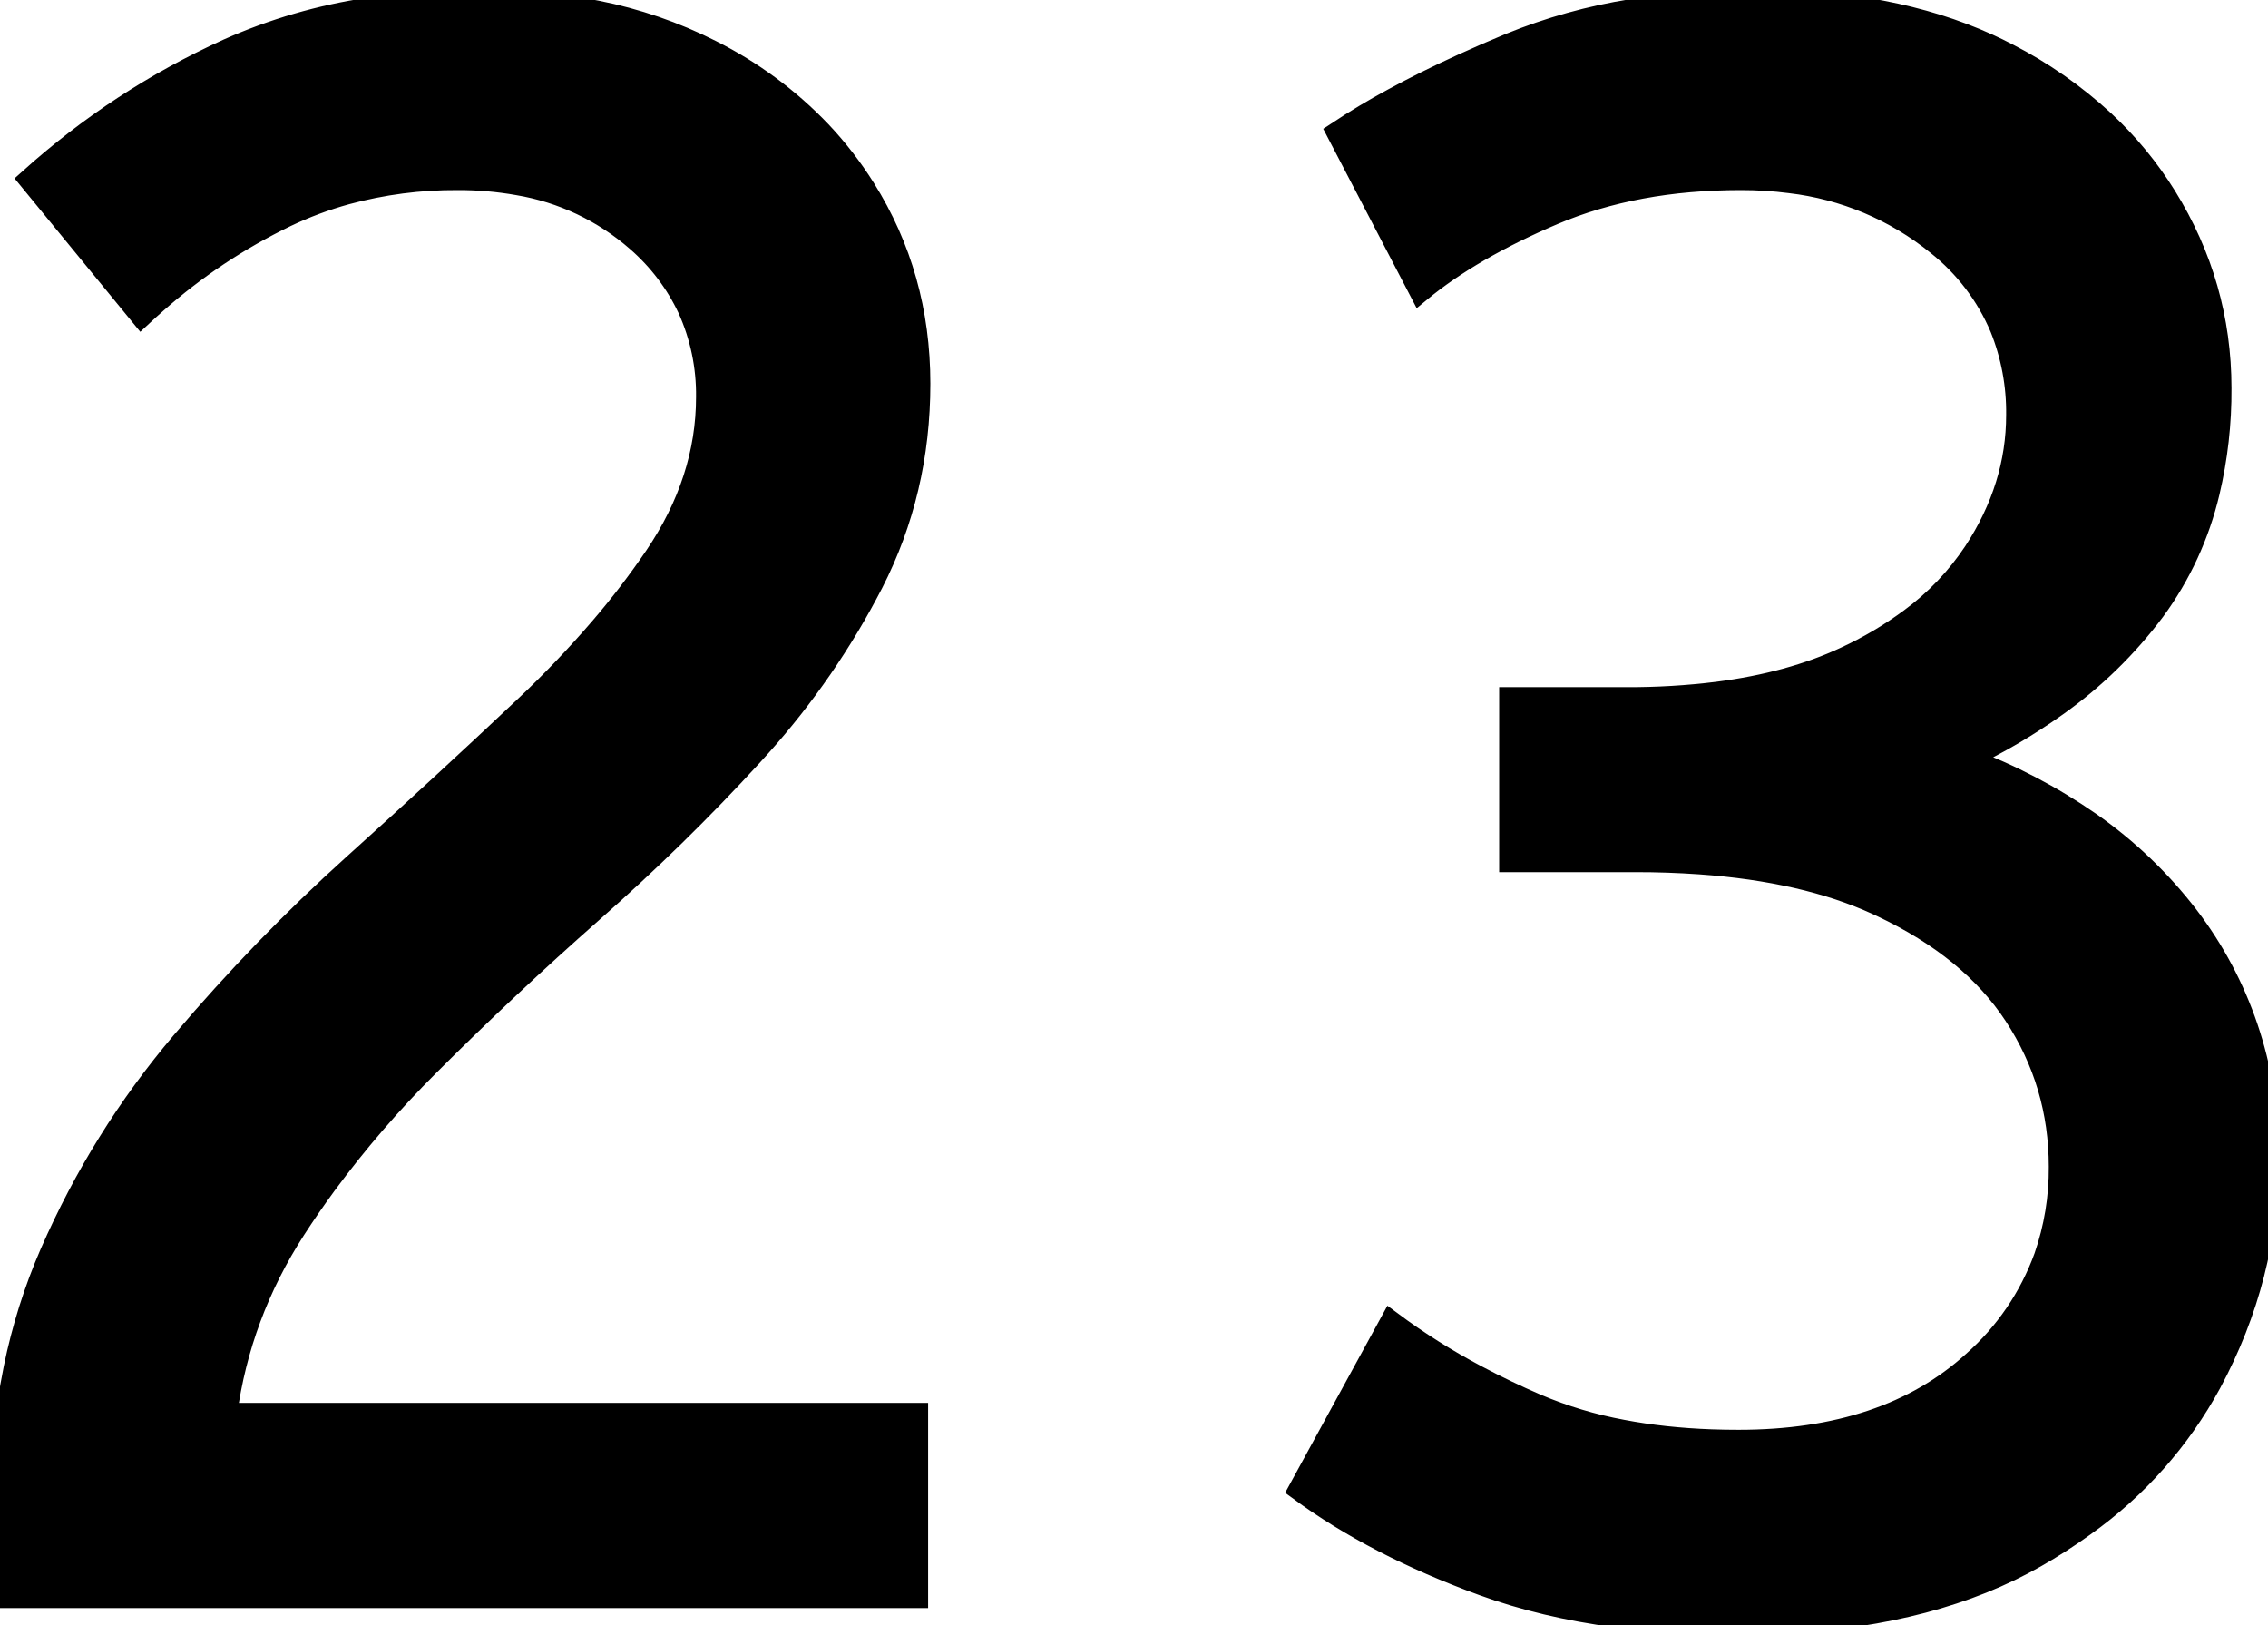
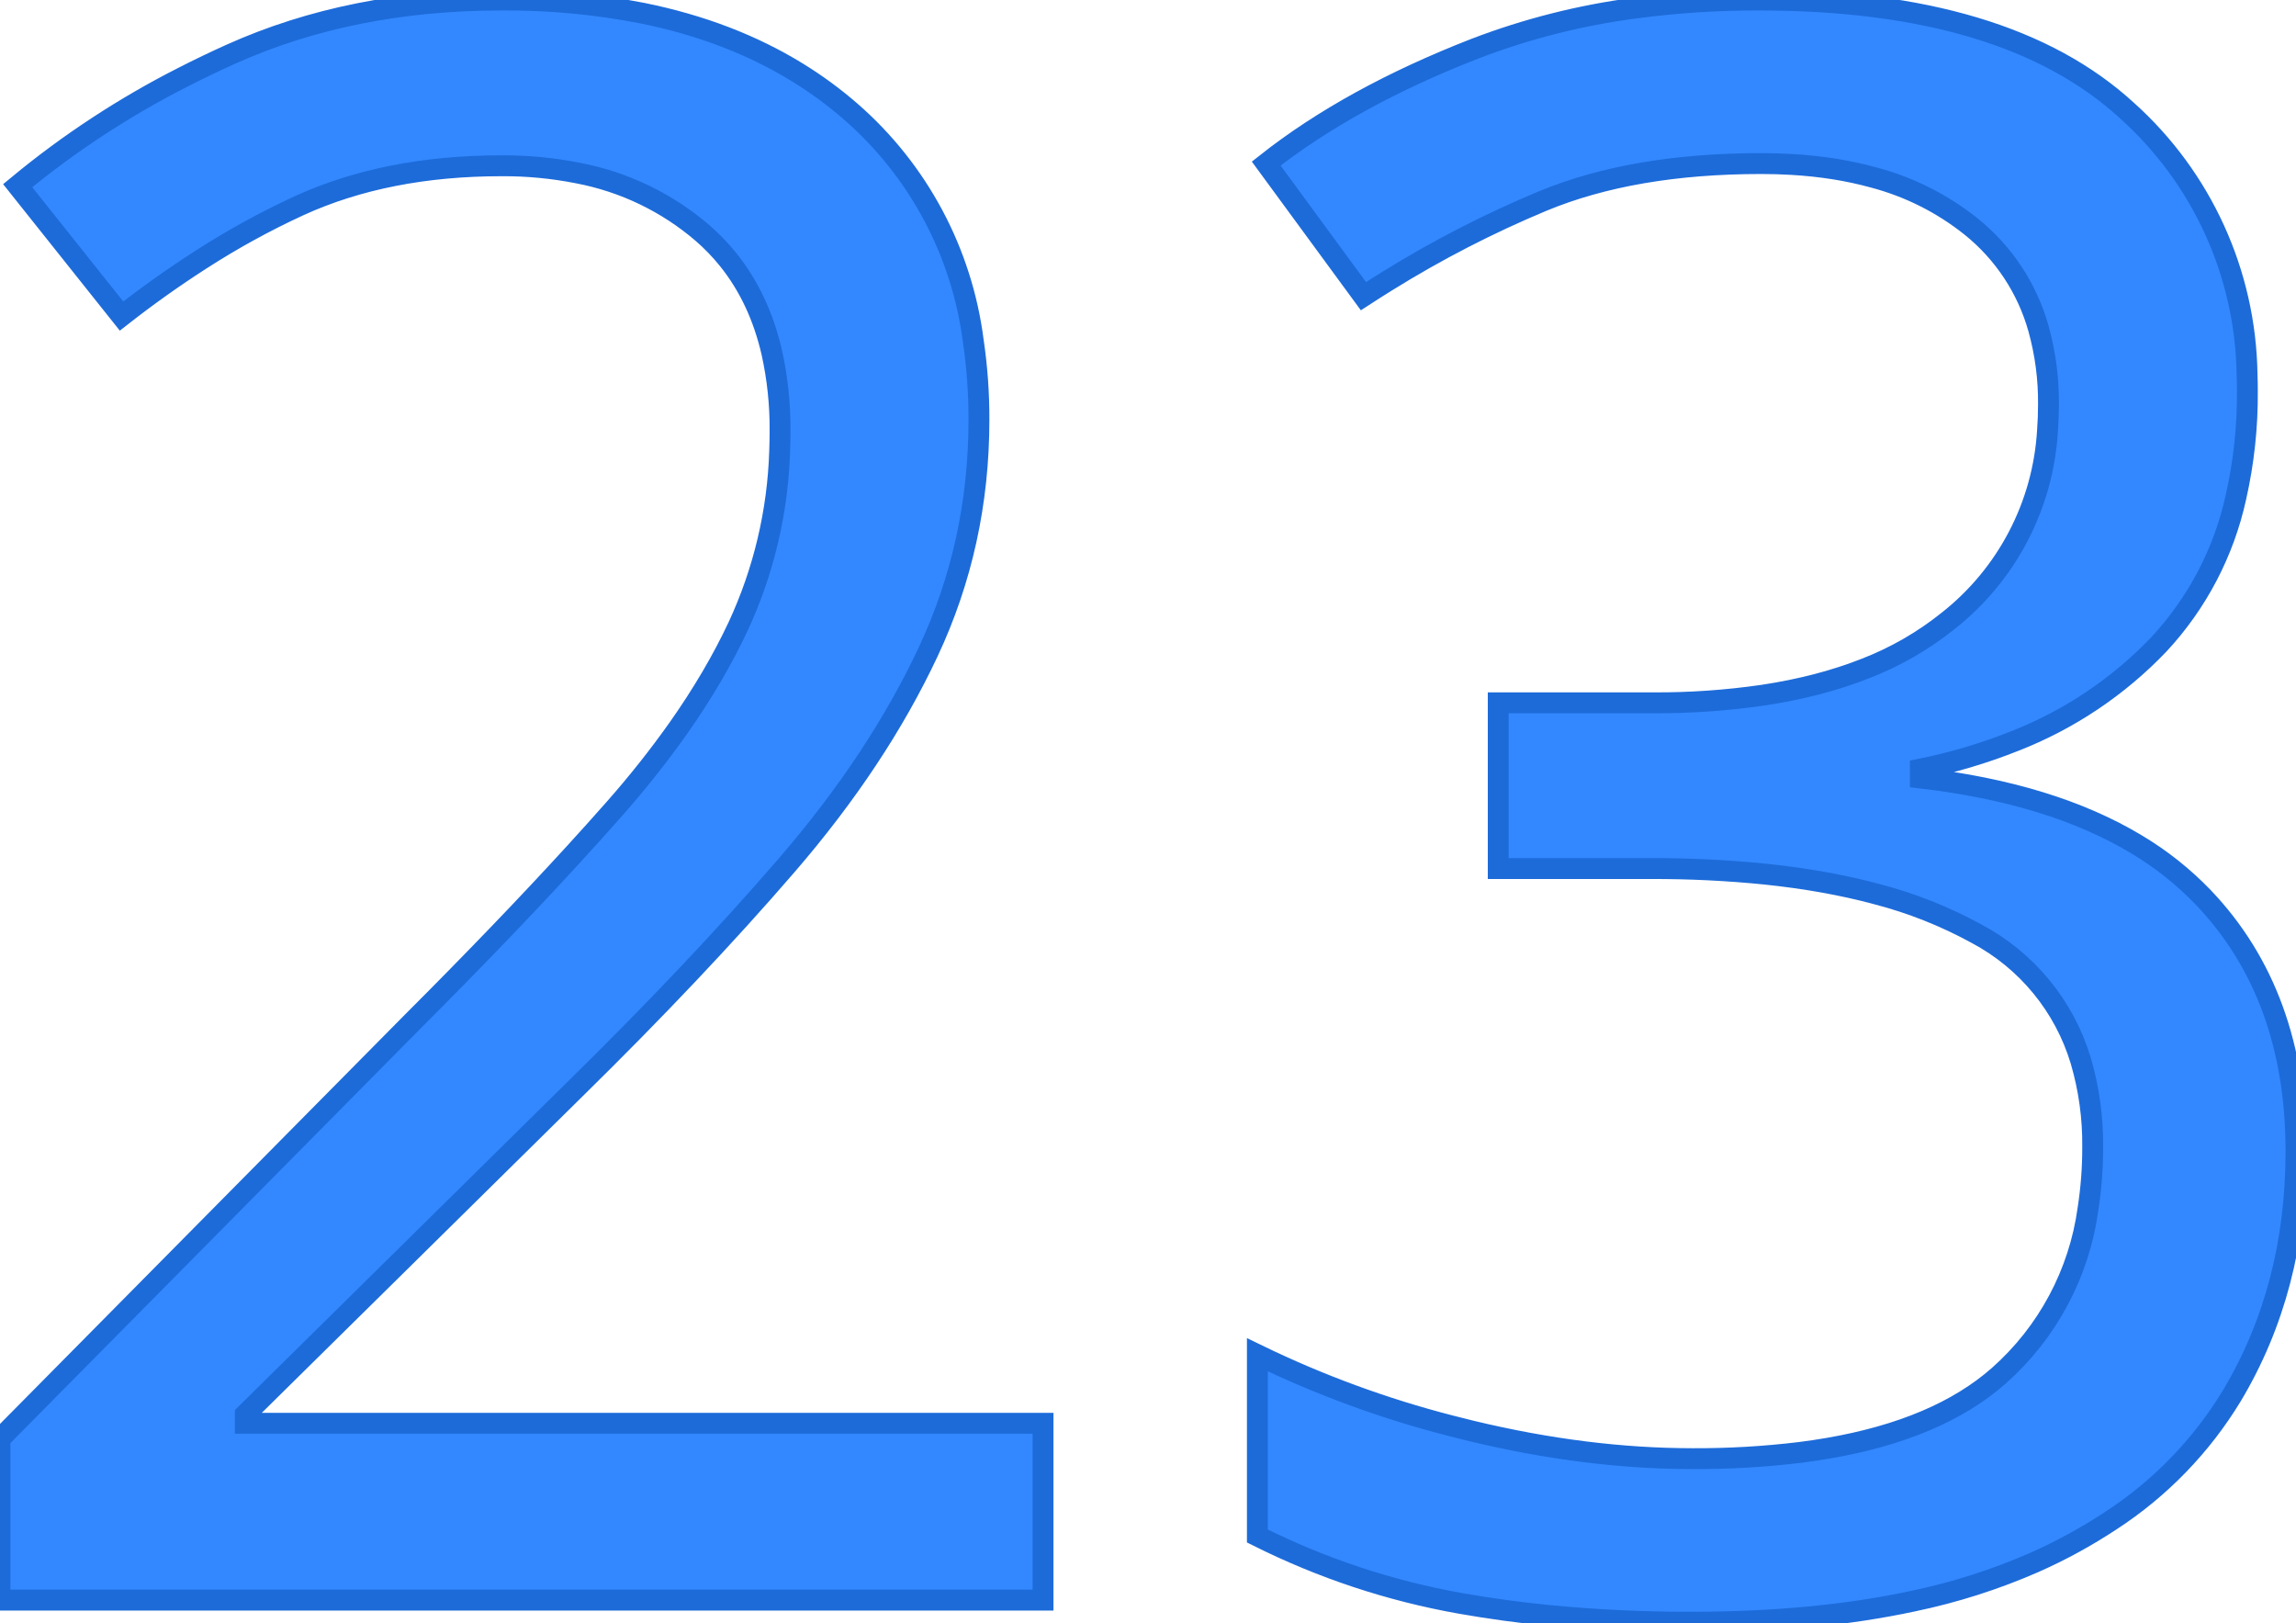
- <svg xmlns="http://www.w3.org/2000/svg" width="101.1" height="72.401" viewBox="0 0 101.1 72.401">
-   <g id="svgGroup" stroke-linecap="round" fill-rule="evenodd" font-size="9pt" stroke="#000" stroke-width="0.25mm" fill="#000" style="stroke:#000;stroke-width:0.25mm;fill:#000">
-     <path d="M 57.9 66.4 L 62 58.9 A 29.424 29.424 0 0 0 65.852 61.33 A 36.526 36.526 0 0 0 68.5 62.6 A 18.21 18.21 0 0 0 72.321 63.749 Q 74.168 64.102 76.29 64.179 A 33.313 33.313 0 0 0 77.5 64.2 Q 84.1 64.2 87.95 60.7 A 11.476 11.476 0 0 0 91.14 56.015 A 11.929 11.929 0 0 0 91.8 52 Q 91.8 48.3 89.8 45.25 Q 87.855 42.284 83.876 40.405 A 21.187 21.187 0 0 0 83.65 40.3 Q 80.444 38.832 75.774 38.499 A 40.356 40.356 0 0 0 72.9 38.4 L 67.3 38.4 L 67.3 31.1 L 72.5 31.1 A 31.908 31.908 0 0 0 76.557 30.858 Q 79.814 30.439 82.25 29.3 A 16.484 16.484 0 0 0 85.152 27.586 A 11.823 11.823 0 0 0 88 24.6 Q 89.9 21.7 89.9 18.5 A 10.072 10.072 0 0 0 89.172 14.611 A 9.418 9.418 0 0 0 86.35 10.9 A 12.755 12.755 0 0 0 79.796 8.139 A 16.888 16.888 0 0 0 77.6 8 Q 72.9 8 69.25 9.55 Q 65.6 11.1 63.3 13 L 59.6 5.9 A 32.63 32.63 0 0 1 62.089 4.407 Q 63.51 3.633 65.191 2.867 A 66.563 66.563 0 0 1 67.3 1.95 A 24.597 24.597 0 0 1 72.746 0.429 Q 75.347 0 78.3 0 Q 84.284 0 88.624 1.973 A 17.976 17.976 0 0 1 89.5 2.4 A 19.376 19.376 0 0 1 93.781 5.388 A 16.398 16.398 0 0 1 96.55 8.75 Q 99 12.7 99 17.3 A 19.531 19.531 0 0 1 98.475 21.94 A 14.587 14.587 0 0 1 96.05 27.2 A 19.553 19.553 0 0 1 91.684 31.457 A 26.455 26.455 0 0 1 87.7 33.8 A 24.812 24.812 0 0 1 93.158 36.653 A 19.796 19.796 0 0 1 97.55 40.85 A 17.3 17.3 0 0 1 101.097 51.314 A 21.406 21.406 0 0 1 101.1 51.7 Q 101.1 56.9 98.55 61.65 A 18.802 18.802 0 0 1 92.918 68.004 A 23.697 23.697 0 0 1 90.75 69.4 Q 86.241 71.977 79.63 72.341 A 40.608 40.608 0 0 1 77.4 72.4 A 40.712 40.712 0 0 1 72.038 72.065 Q 68.8 71.635 66.1 70.65 Q 61.3 68.9 57.9 66.4 Z M 40.9 71.2 L 0.3 71.2 Q 0 69.4 0 67.5 A 32.192 32.192 0 0 1 0.635 60.975 A 25.813 25.813 0 0 1 2.25 55.85 Q 4.5 50.7 8.1 46.45 Q 11.7 42.2 15.75 38.55 Q 19.8 34.9 23.35 31.55 A 46.218 46.218 0 0 0 26.769 27.977 A 35.601 35.601 0 0 0 29.2 24.8 Q 31.5 21.4 31.5 17.7 A 9.278 9.278 0 0 0 30.676 13.755 A 9.139 9.139 0 0 0 28.4 10.75 A 10.723 10.723 0 0 0 23.083 8.23 A 15.011 15.011 0 0 0 20.4 8 A 18.533 18.533 0 0 0 15.443 8.645 A 16.281 16.281 0 0 0 12.75 9.65 A 25.364 25.364 0 0 0 6.962 13.502 A 28.825 28.825 0 0 0 6.3 14.1 L 1.3 8 Q 5.3 4.4 10.15 2.2 A 24.132 24.132 0 0 1 16.456 0.363 A 32.297 32.297 0 0 1 21.4 0 A 26.13 26.13 0 0 1 26.602 0.495 A 19.778 19.778 0 0 1 31.7 2.25 A 17.784 17.784 0 0 1 36.587 5.862 A 16.365 16.365 0 0 1 38.55 8.4 Q 41 12.3 41 17.1 Q 41 21.9 38.9 26 A 34.778 34.778 0 0 1 33.908 33.248 A 38.693 38.693 0 0 1 33.5 33.7 Q 30.2 37.3 26.4 40.65 Q 22.6 44 19.1 47.5 A 45.932 45.932 0 0 0 14.526 52.803 A 40.289 40.289 0 0 0 13.15 54.8 Q 10.7 58.6 10.1 63 L 40.9 63 L 40.9 71.2 Z" vector-effect="non-scaling-stroke" />
+ <svg xmlns="http://www.w3.org/2000/svg" width="103.901" height="73.401" viewBox="0 0 103.901 73.401">
+   <g id="svgGroup" stroke-linecap="round" fill-rule="evenodd" font-size="9pt" stroke="#1d6bd9" stroke-width="0.25mm" fill="#3388ff" style="stroke:#1d6bd9;stroke-width:0.25mm;fill:#3388ff">
+     <path d="M 86.9 34.801 L 86.9 35.201 Q 92.851 35.893 96.696 38.213 A 14.439 14.439 0 0 1 99.7 40.601 Q 103.9 45.001 103.9 52.101 Q 103.9 58.301 101 63.151 A 17.65 17.65 0 0 1 95.524 68.803 A 23.644 23.644 0 0 1 92.05 70.701 A 27.775 27.775 0 0 1 86.565 72.449 Q 82.141 73.401 76.5 73.401 A 65.018 65.018 0 0 1 70.132 73.101 A 52.799 52.799 0 0 1 66.1 72.551 Q 61.3 71.701 56.9 69.501 L 56.9 61.301 A 46.592 46.592 0 0 0 65.631 64.508 A 51.988 51.988 0 0 0 66.6 64.751 Q 71.8 66.001 76.6 66.001 A 38.923 38.923 0 0 0 81.45 65.72 Q 86.704 65.058 89.727 62.833 A 10.487 10.487 0 0 0 90.45 62.251 A 12.301 12.301 0 0 0 94.489 54.698 A 17.852 17.852 0 0 0 94.7 51.901 A 13.325 13.325 0 0 0 94.161 47.993 A 9.647 9.647 0 0 0 89.45 42.251 A 19.683 19.683 0 0 0 84.915 40.453 Q 82.643 39.841 79.902 39.554 A 50.083 50.083 0 0 0 74.7 39.301 L 67.8 39.301 L 67.8 31.801 L 74.8 31.801 A 33.522 33.522 0 0 0 79.768 31.457 Q 82.336 31.071 84.407 30.252 A 14.109 14.109 0 0 0 88.15 28.101 A 11.842 11.842 0 0 0 92.657 19.469 A 15.467 15.467 0 0 0 92.7 18.301 A 12.344 12.344 0 0 0 92.248 14.867 A 9.059 9.059 0 0 0 89.2 10.251 A 11.96 11.96 0 0 0 84.776 8.027 Q 83.078 7.557 81.072 7.44 A 23.488 23.488 0 0 0 79.7 7.401 Q 73.9 7.401 69.8 9.101 A 49.31 49.31 0 0 0 62.764 12.726 A 55.322 55.322 0 0 0 61.7 13.401 L 57.3 7.401 Q 61.1 4.401 66.75 2.201 A 31.71 31.71 0 0 1 74.006 0.364 A 41.502 41.502 0 0 1 79.6 0.001 Q 90.8 0.001 96.25 5.001 A 16.363 16.363 0 0 1 101.686 16.926 A 21.194 21.194 0 0 1 101.7 17.701 A 21.012 21.012 0 0 1 101.183 22.495 A 14.244 14.244 0 0 1 97.7 29.151 A 18.148 18.148 0 0 1 91.153 33.538 A 24.743 24.743 0 0 1 86.9 34.801 Z M 47.2 64.401 L 47.2 72.401 L 0 72.401 L 0 65.101 L 18.7 46.201 A 282.39 282.39 0 0 0 22.511 42.319 Q 24.371 40.386 25.972 38.635 A 147.086 147.086 0 0 0 27.8 36.601 A 42.98 42.98 0 0 0 30.693 32.954 Q 32.331 30.629 33.4 28.351 A 20.336 20.336 0 0 0 35.283 20.394 A 23.738 23.738 0 0 0 35.3 19.501 A 15.828 15.828 0 0 0 34.925 15.945 Q 34.361 13.497 32.947 11.741 A 9.39 9.39 0 0 0 31.8 10.551 A 12.111 12.111 0 0 0 26.149 7.829 A 17.259 17.259 0 0 0 22.7 7.501 Q 17.5 7.501 13.55 9.301 A 35.944 35.944 0 0 0 9.075 11.759 A 47.268 47.268 0 0 0 5.5 14.301 L 0.8 8.401 A 40.493 40.493 0 0 1 8.288 3.489 A 46.886 46.886 0 0 1 10.45 2.451 Q 15.9 0.001 22.7 0.001 A 32.09 32.09 0 0 1 29.079 0.597 Q 33.027 1.398 36.081 3.275 A 18.129 18.129 0 0 1 38.5 5.051 A 16.547 16.547 0 0 1 44.042 15.417 A 23.951 23.951 0 0 1 44.3 19.001 Q 44.3 24.601 42 29.501 Q 39.7 34.401 35.6 39.151 Q 31.5 43.901 26 49.301 L 11.1 64.001 L 11.1 64.401 L 47.2 64.401 Z" vector-effect="non-scaling-stroke" />
  </g>
</svg>
